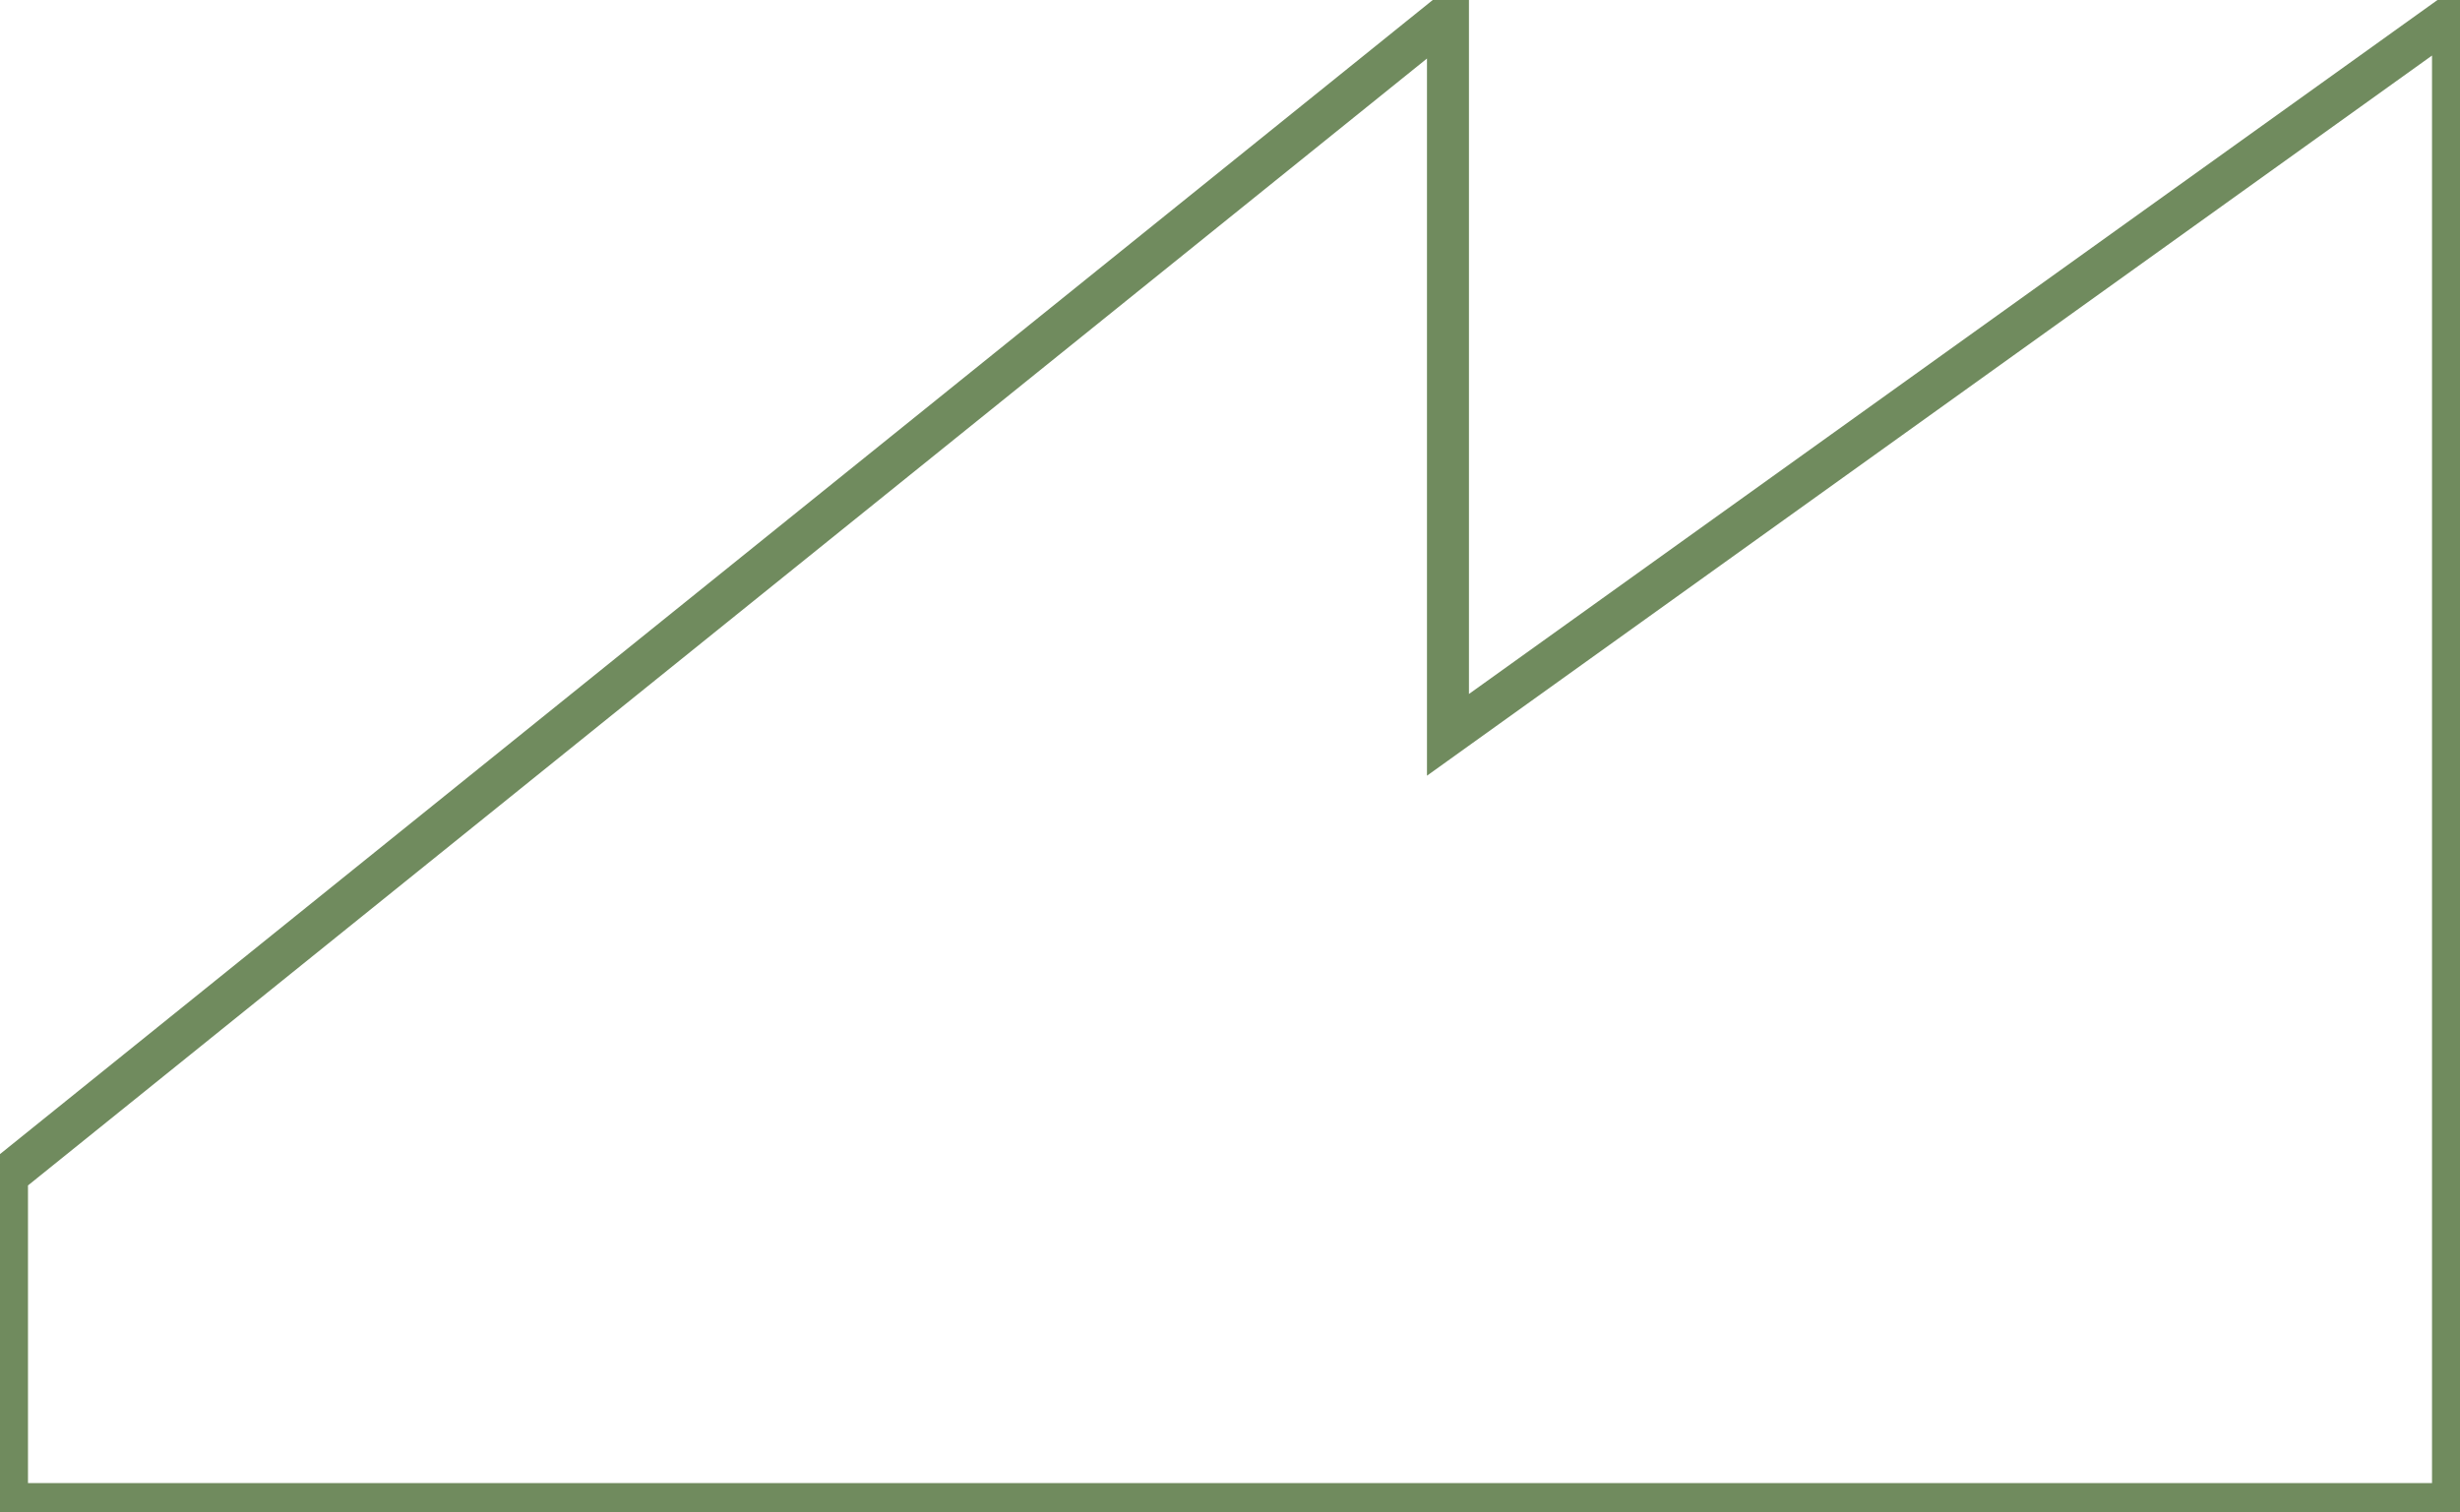
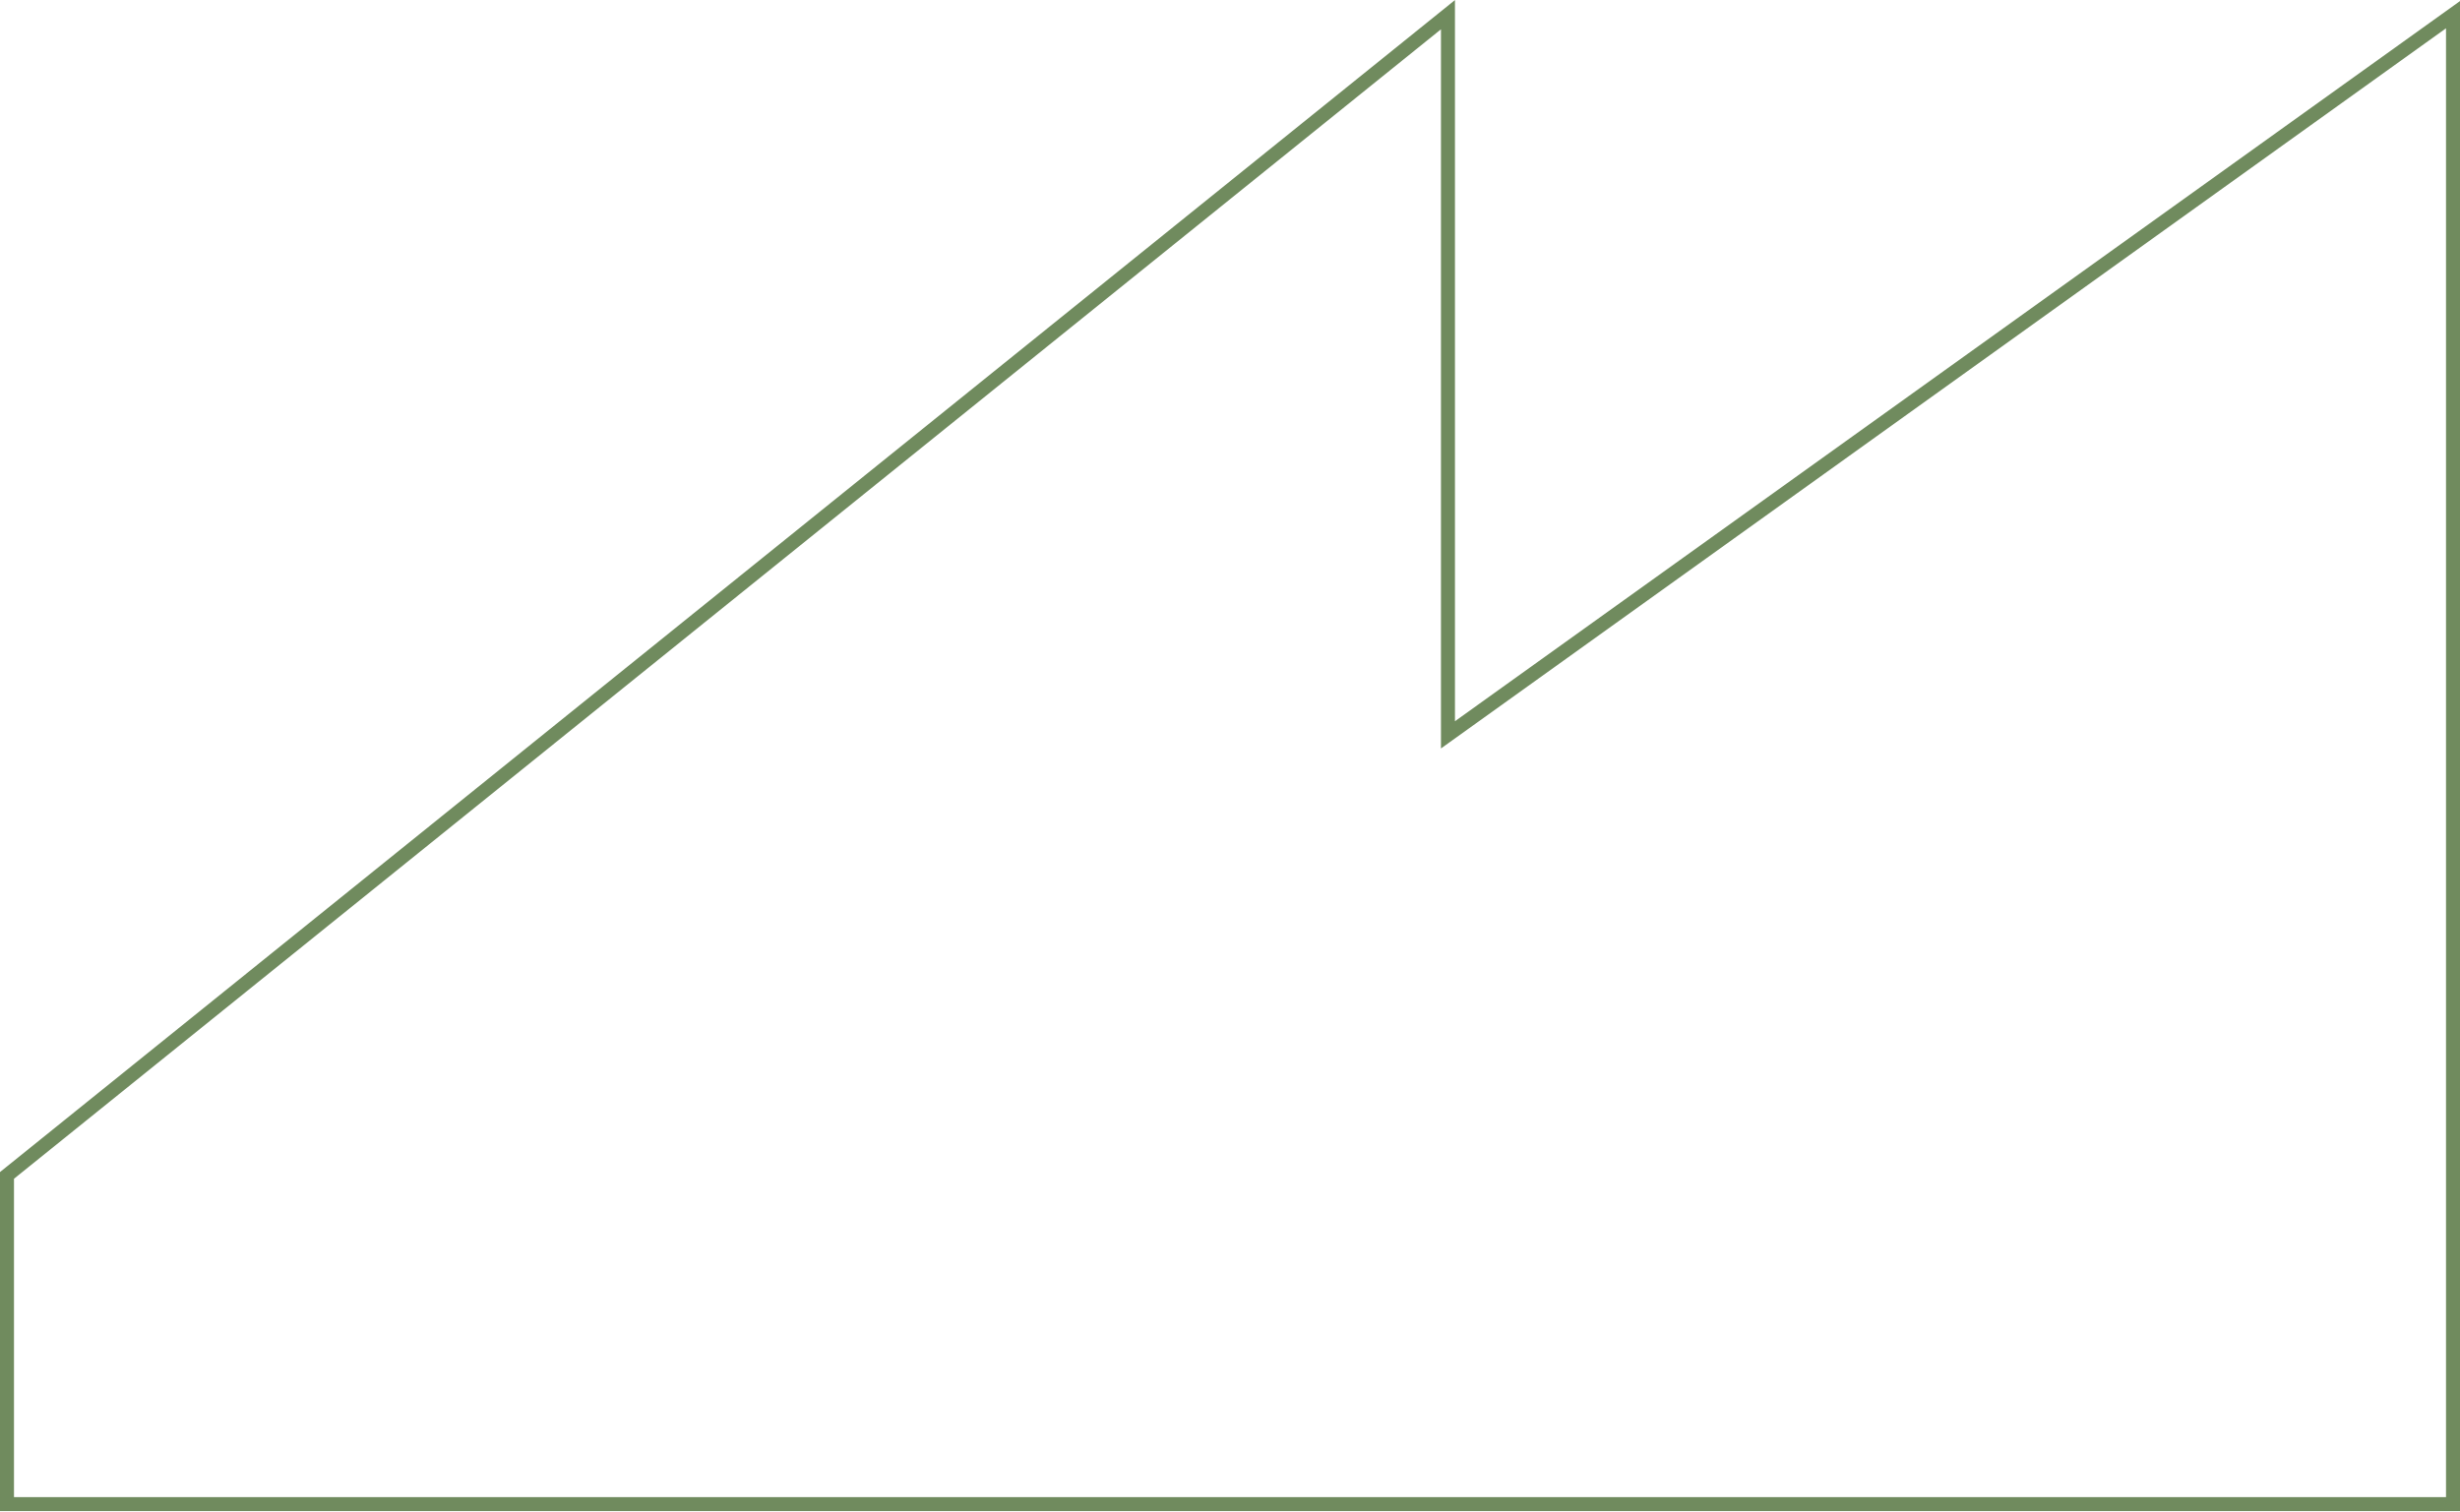
<svg xmlns="http://www.w3.org/2000/svg" id="Capa_2" data-name="Capa 2" viewBox="0 0 175.84 108.04">
  <defs>
    <style>
      .cls-1 {
      fill: none;
      stroke: #708b5e;
      stroke-miterlimit: 10;
-       stroke-width: 3px;
- 
      }
    </style>
  </defs>
  <g id="Capa_1-2" data-name="Capa 1">
    <polygon class="cls-1" points="103.5 1.05 103.5 52.54 175.34 1.05 175.34 107.54 .5 107.54 .5 84.04 103.5 1.05" />
  </g>
</svg>
